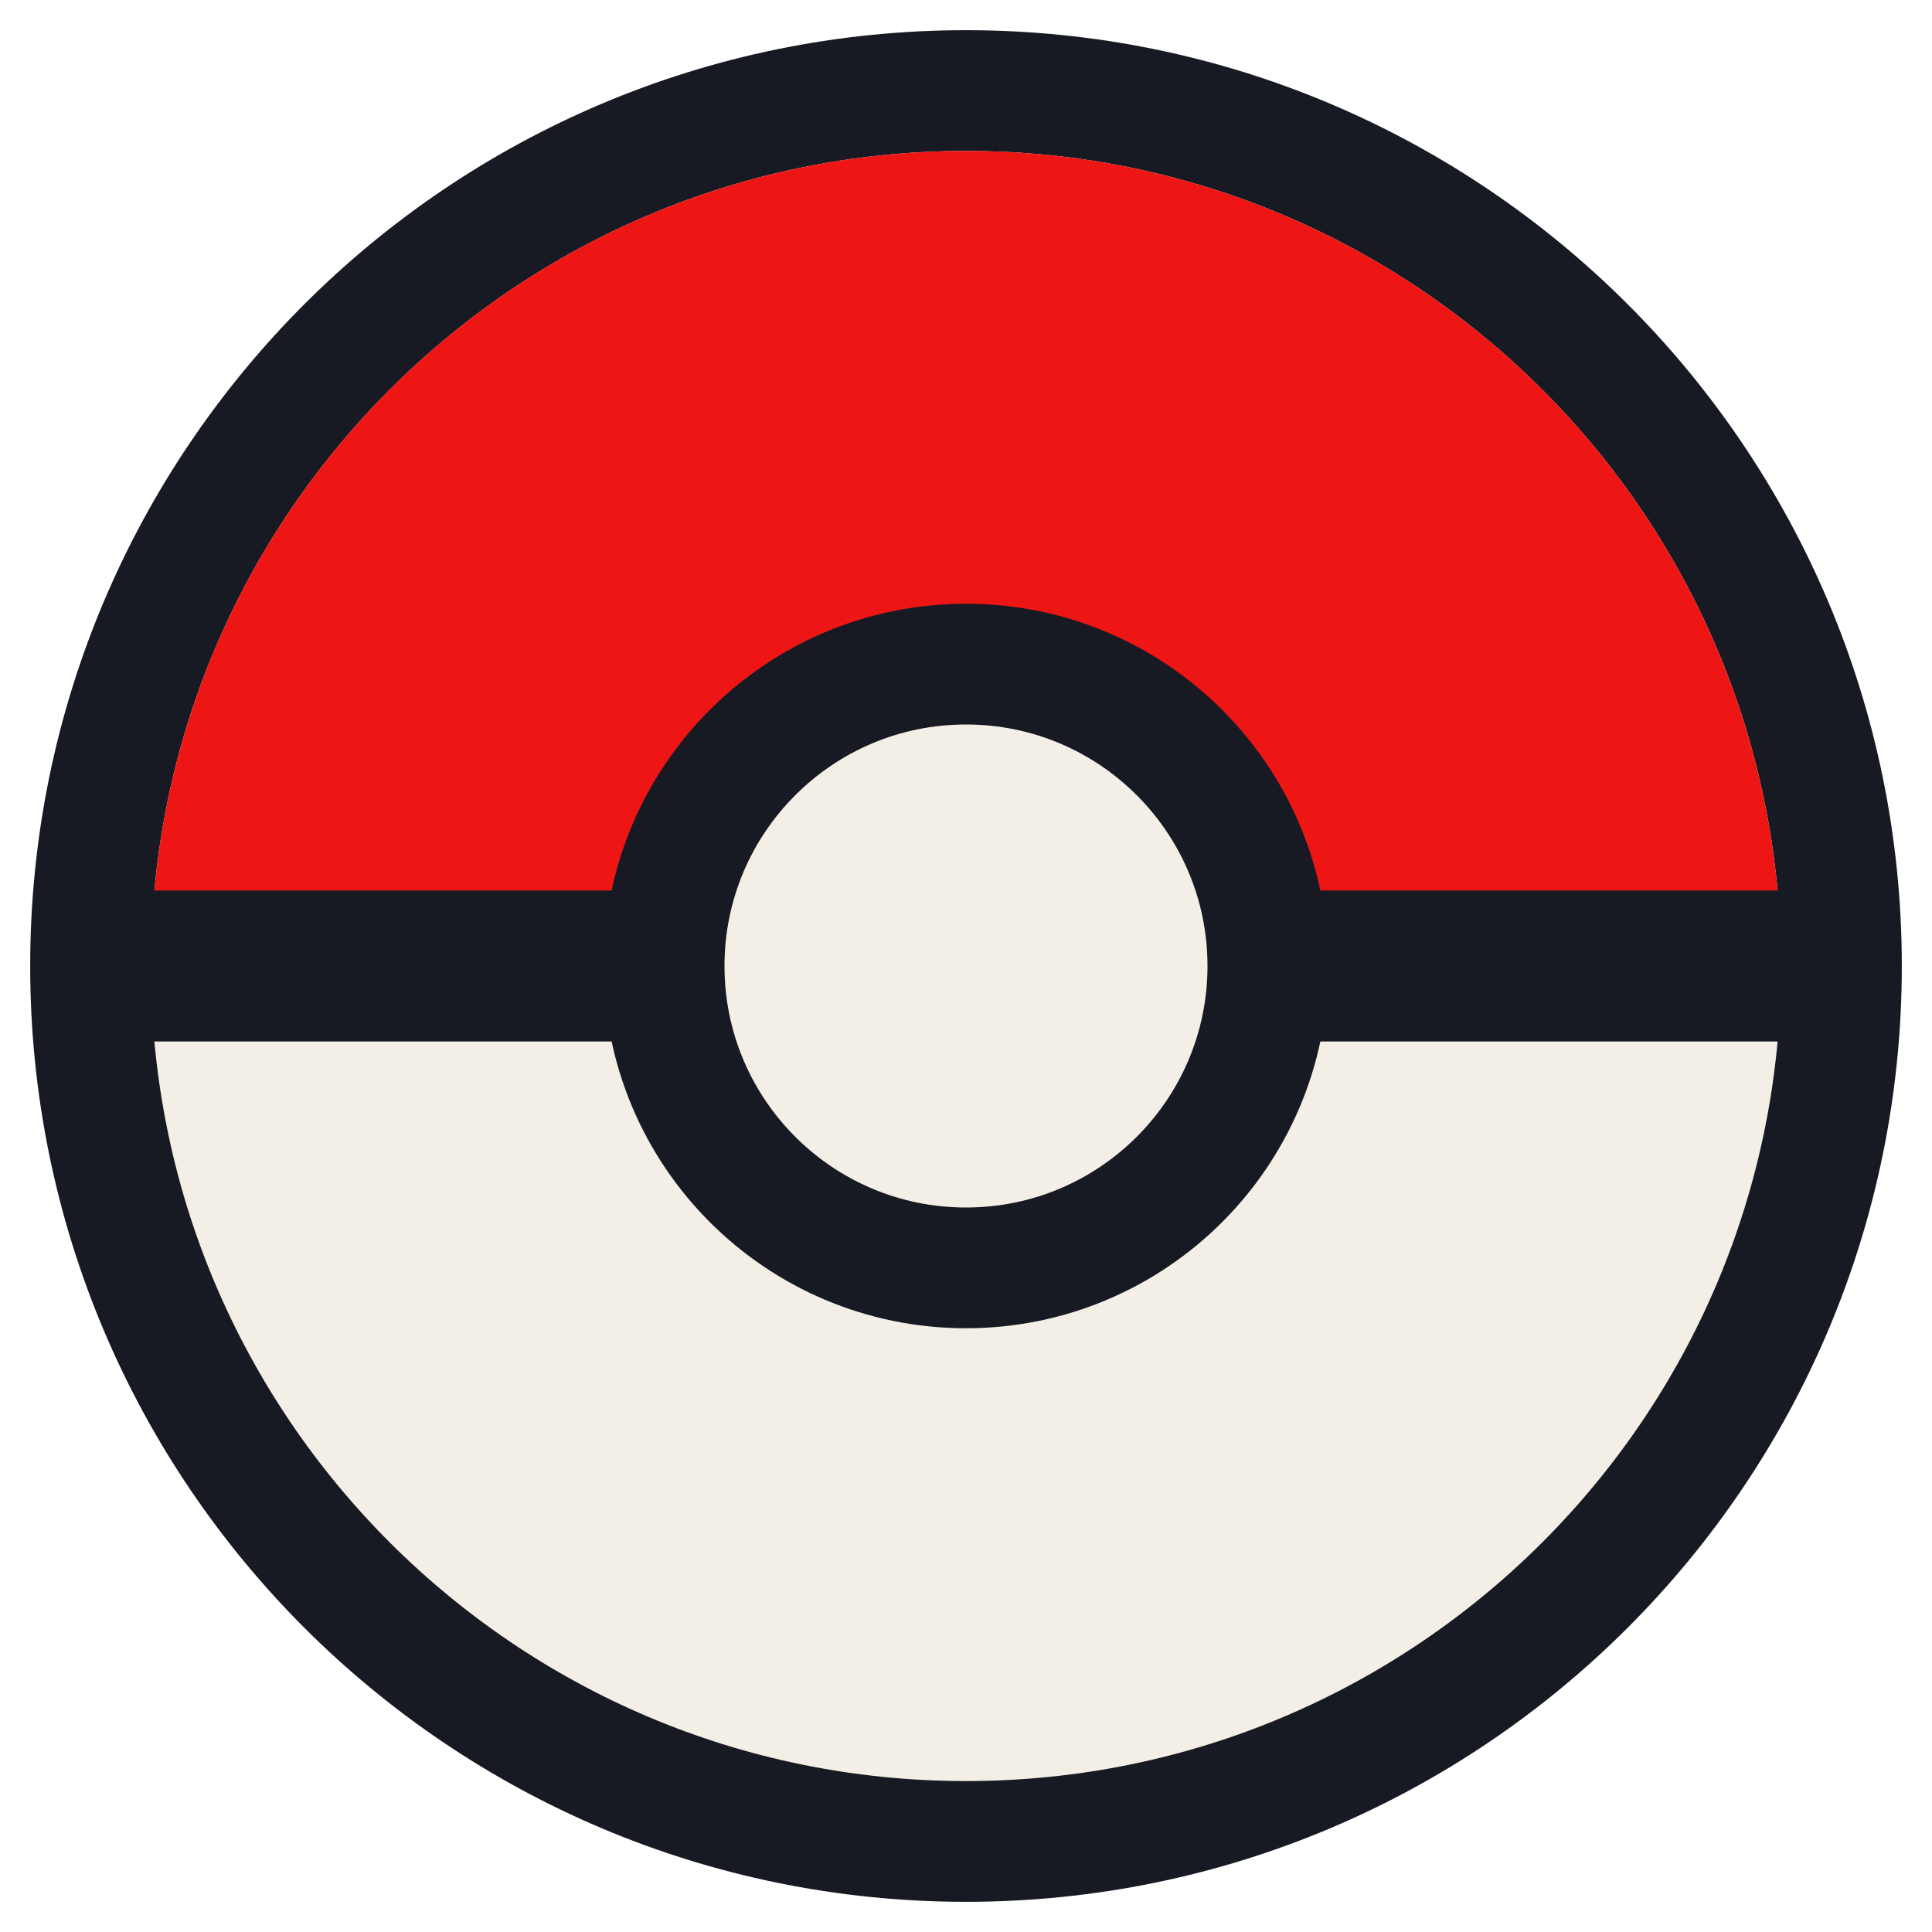
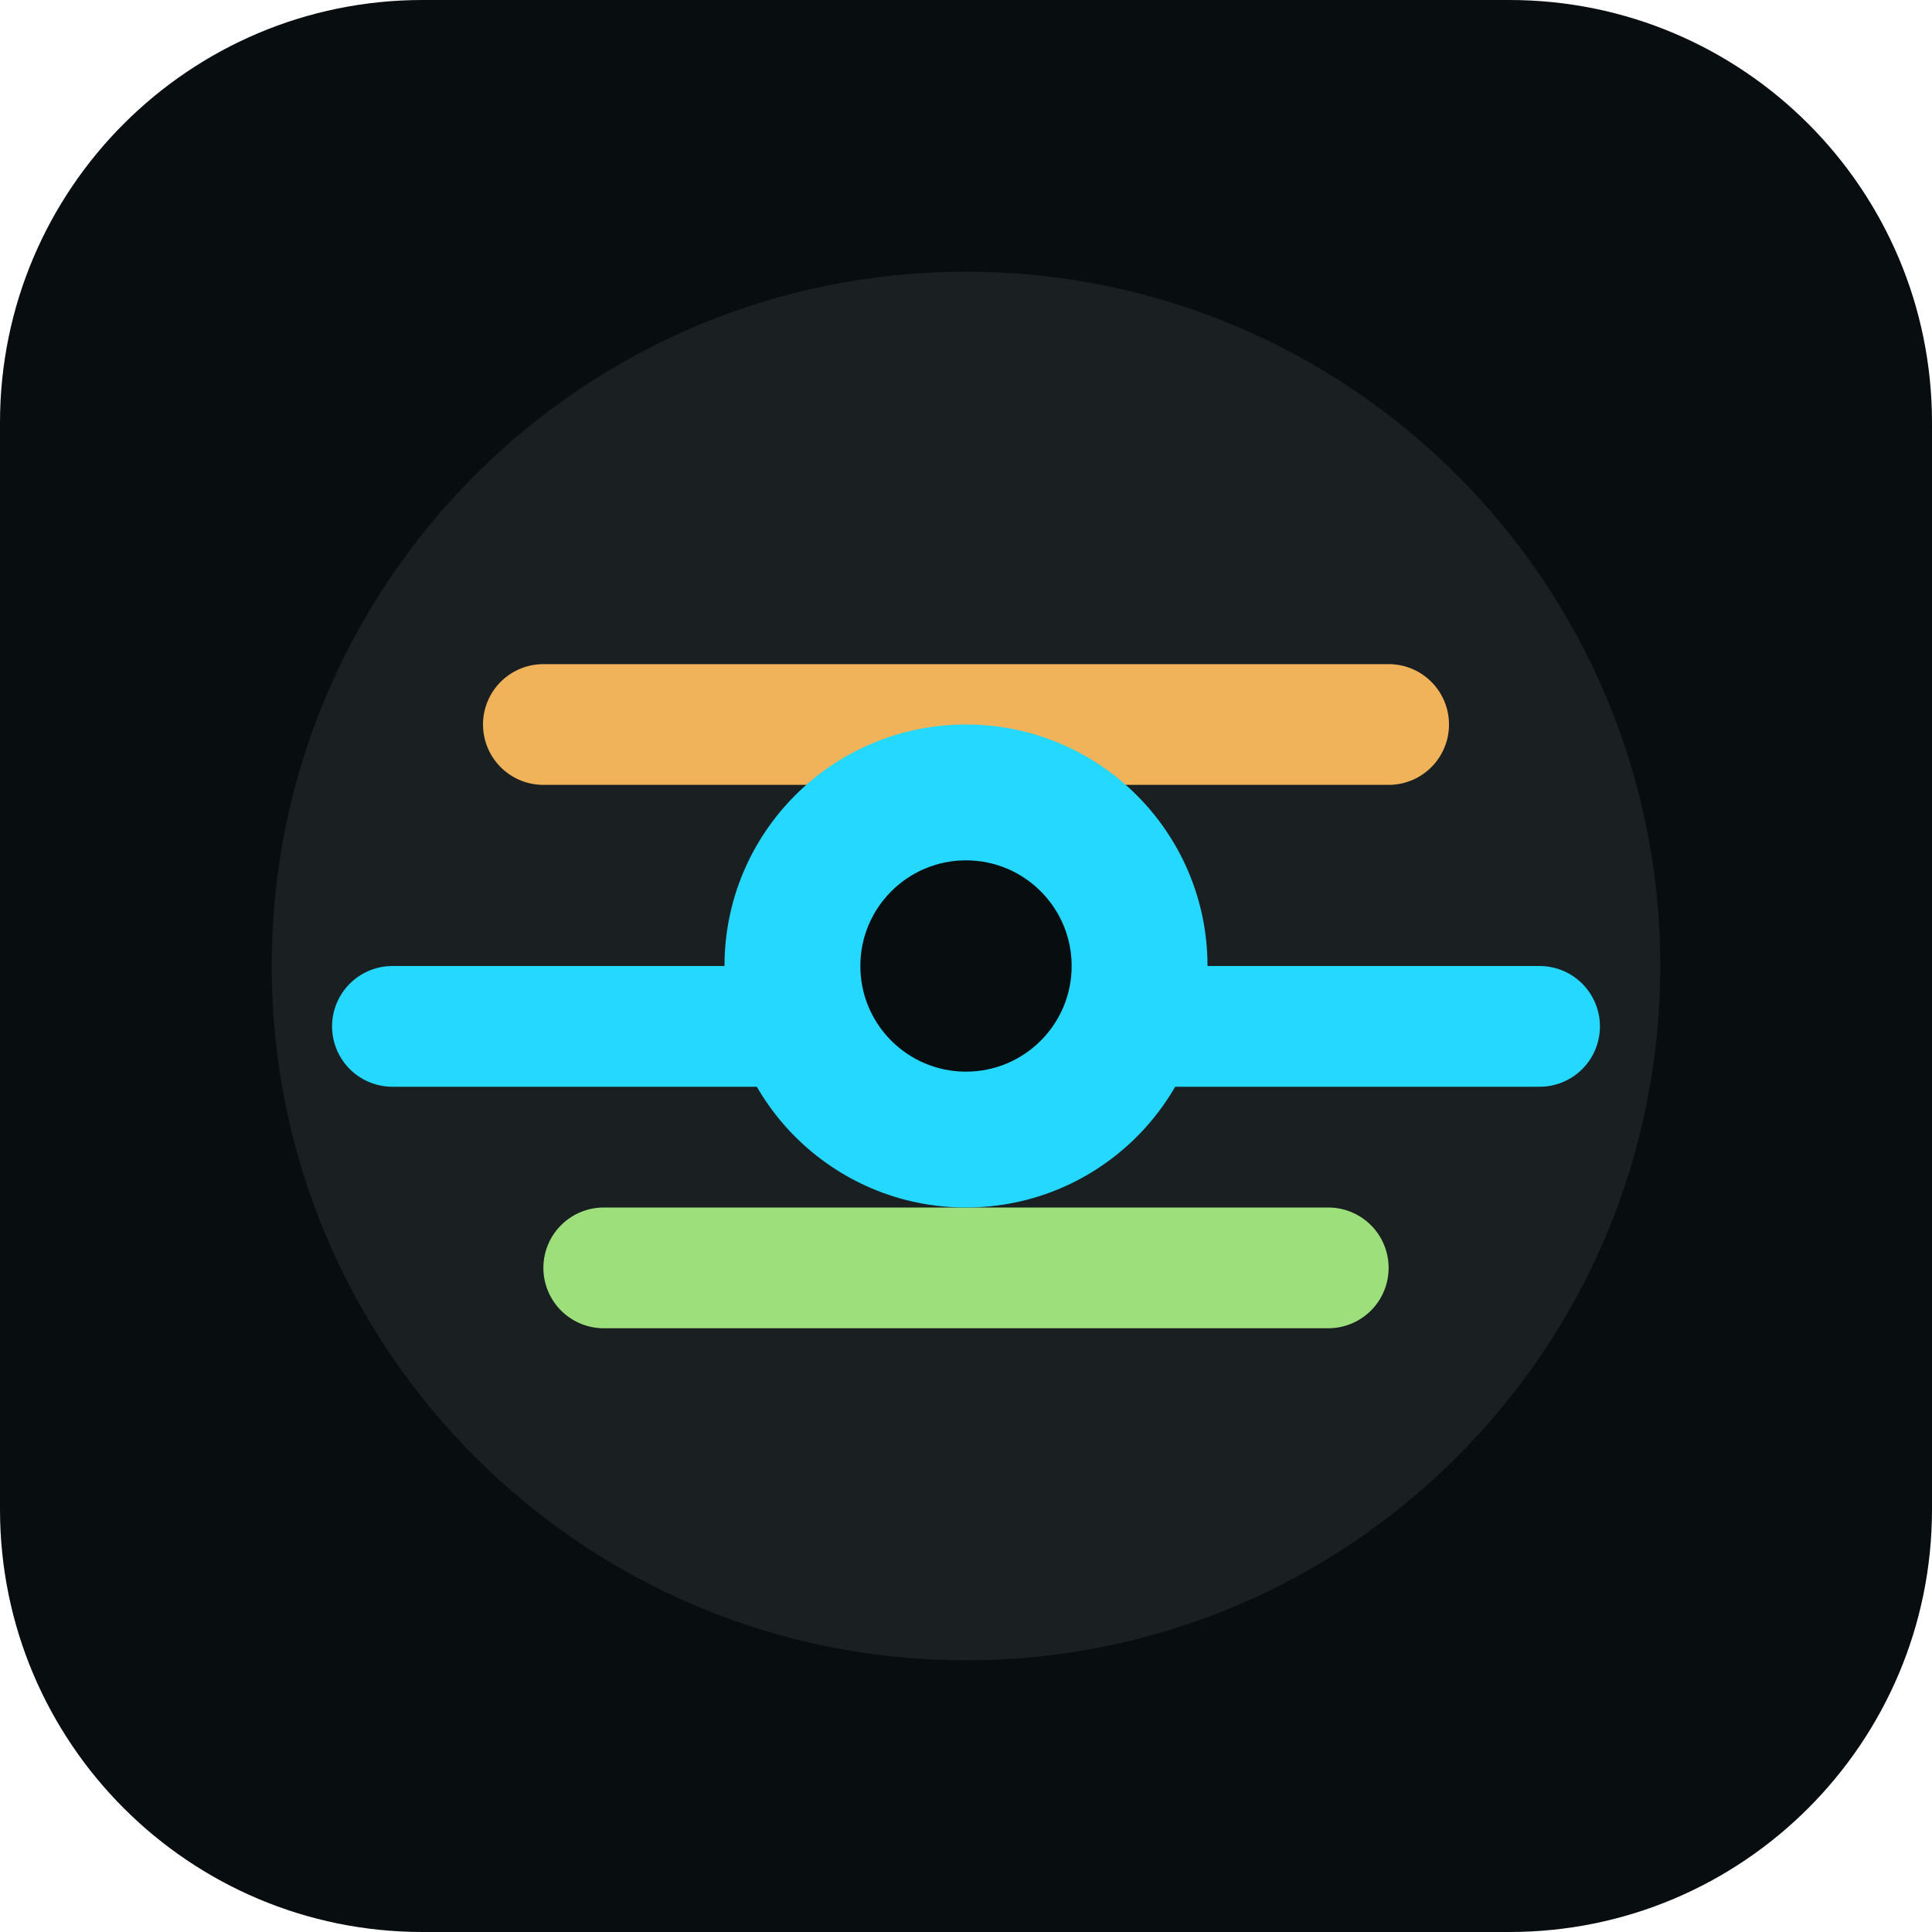
<svg xmlns="http://www.w3.org/2000/svg" viewBox="0 0 64 64">
-   <circle cx="32" cy="32" r="29" fill="#f4efe6" stroke="#171a22" stroke-width="4" />
-   <path d="M5 32a27 27 0 0 1 54 0H5Z" fill="#ee1515" />
-   <path d="M4 32h56" stroke="#171a22" stroke-width="5" stroke-linecap="round" />
-   <circle cx="32" cy="32" r="10" fill="#f4efe6" stroke="#171a22" stroke-width="4" />
+   <rect width="64" height="64" rx="14" fill="#080d10" />
+   <circle cx="32" cy="32" r="23" fill="#f4efe6" opacity="0.08" />
+   <path d="M13 34h38" stroke="#24d8ff" stroke-width="4" stroke-linecap="round" />
+   <path d="M18 24h28" stroke="#f0b35a" stroke-width="4" stroke-linecap="round" />
+   <path d="M20 42h24" stroke="#9de07b" stroke-width="4" stroke-linecap="round" />
+   <circle cx="32" cy="32" r="8" fill="#24d8ff" />
+   <circle cx="32" cy="32" r="3.5" fill="#080d10" />
</svg>
